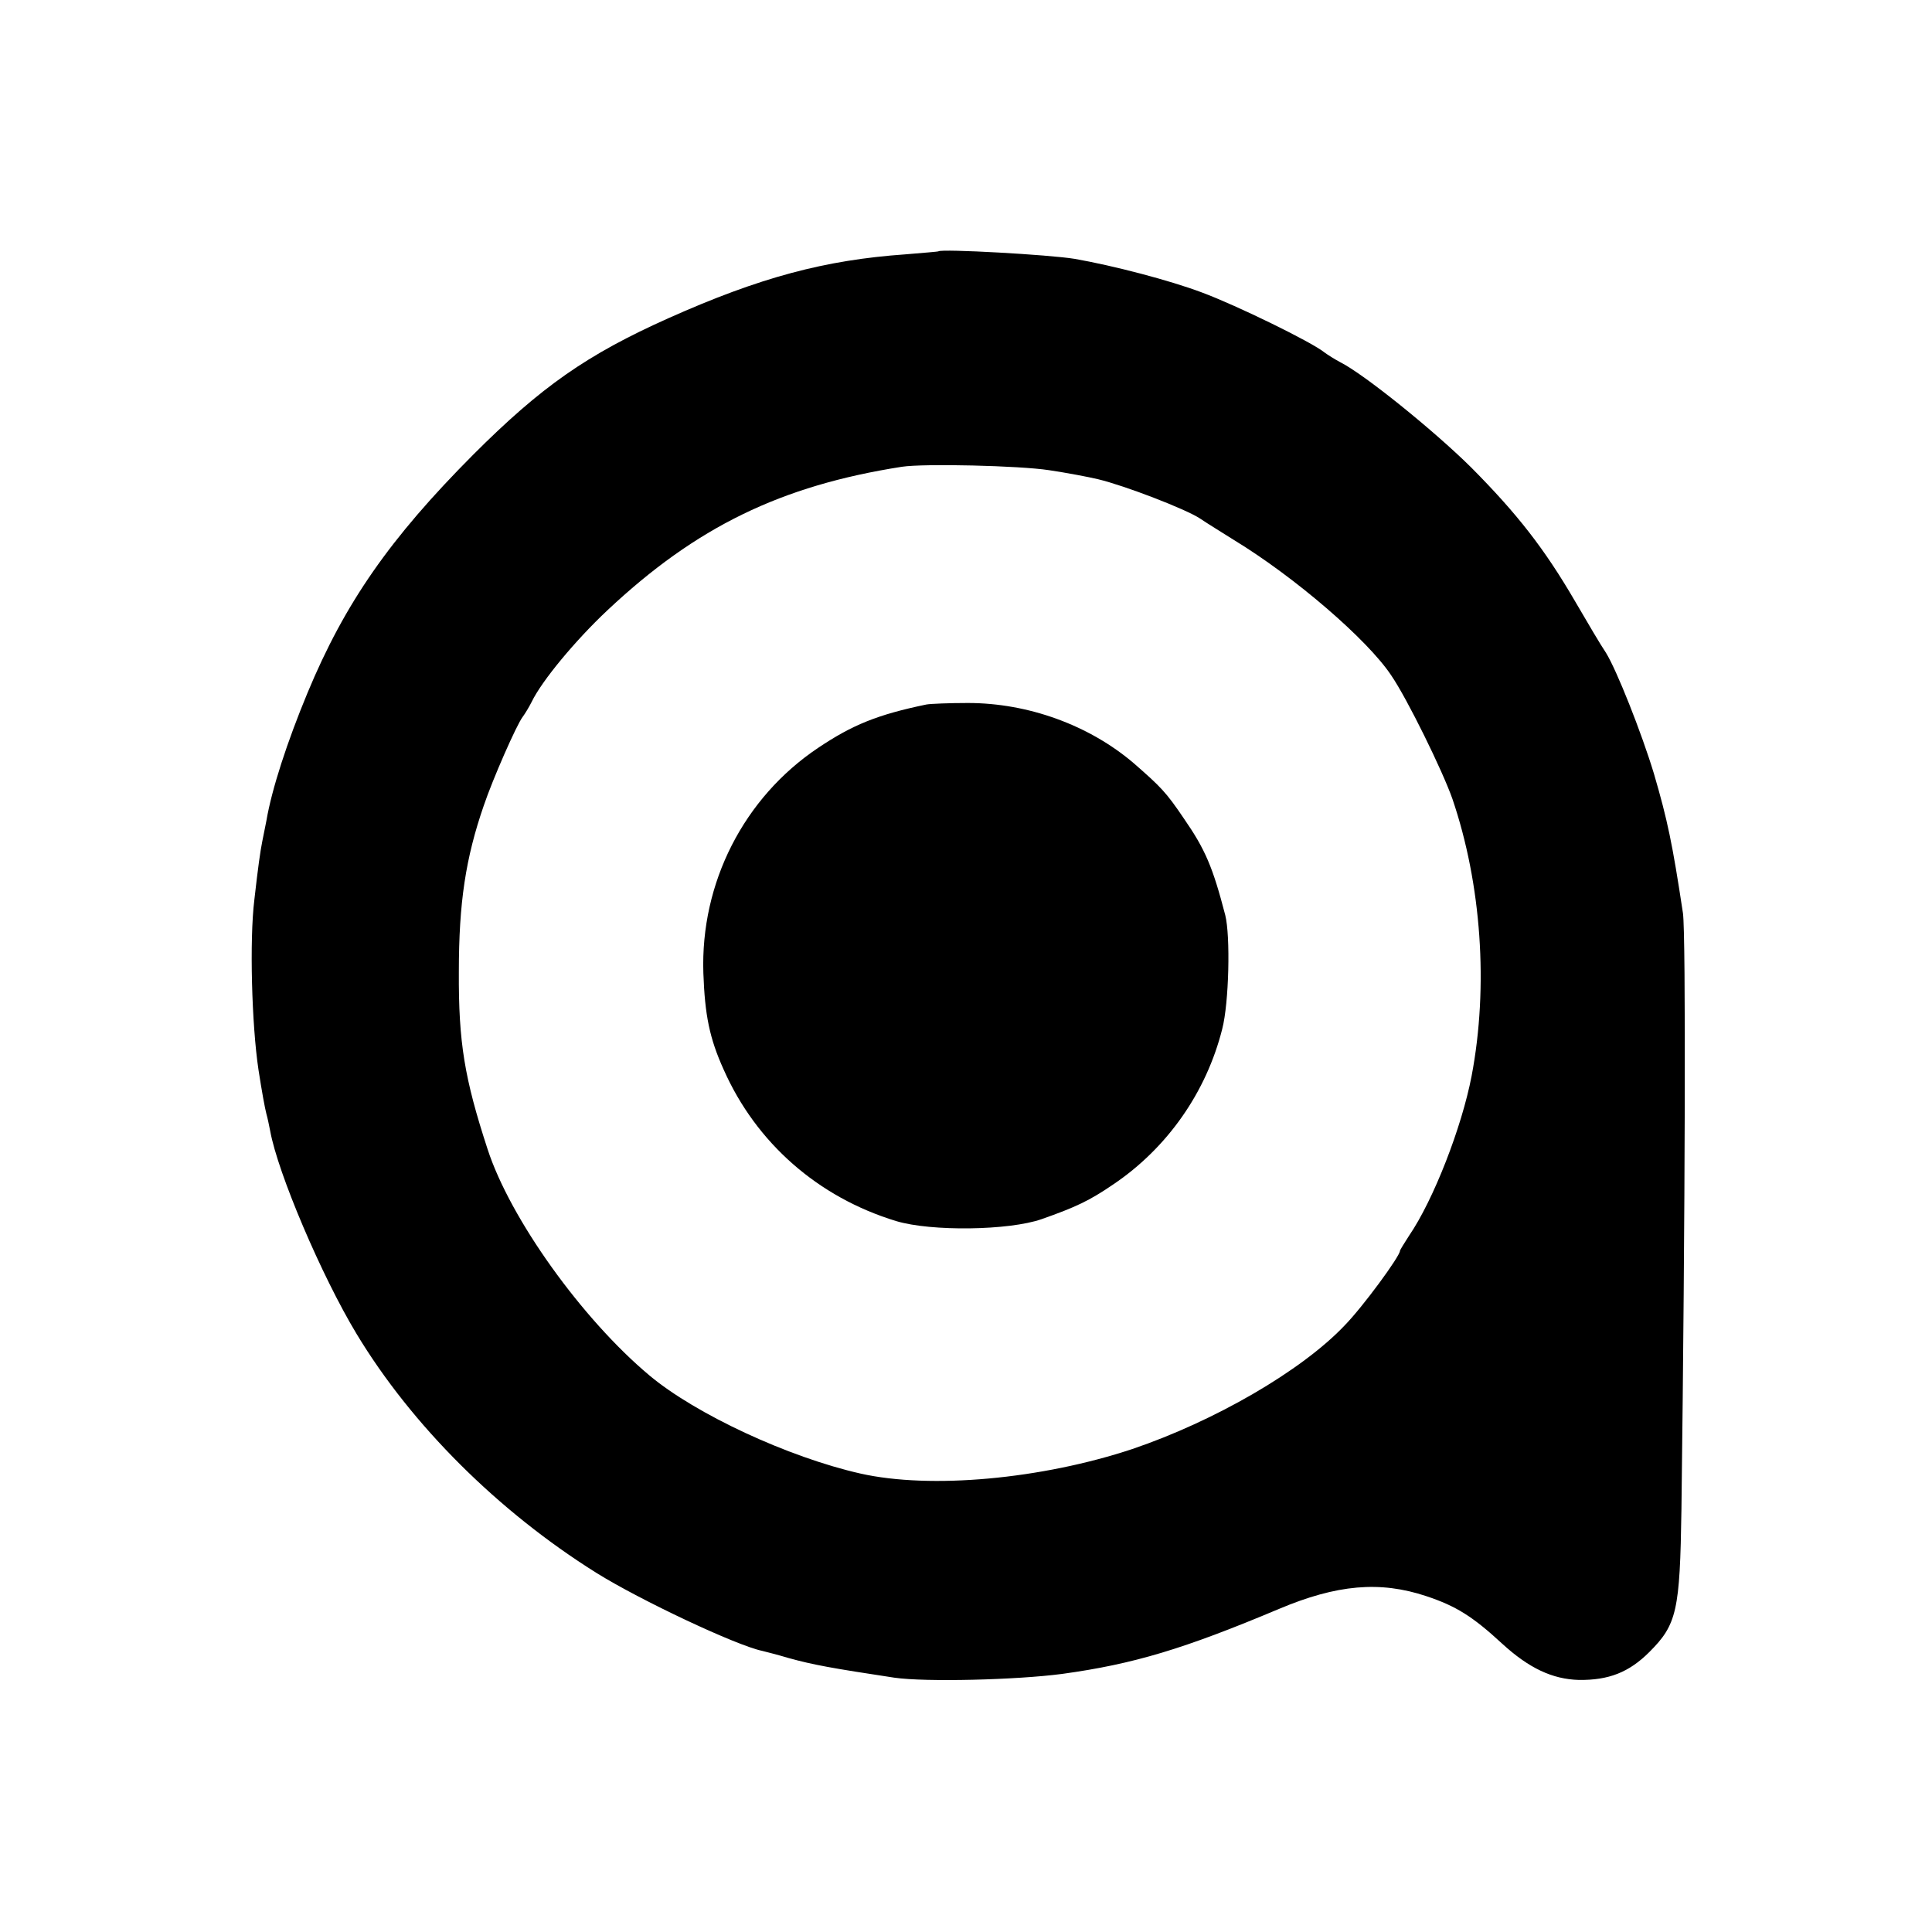
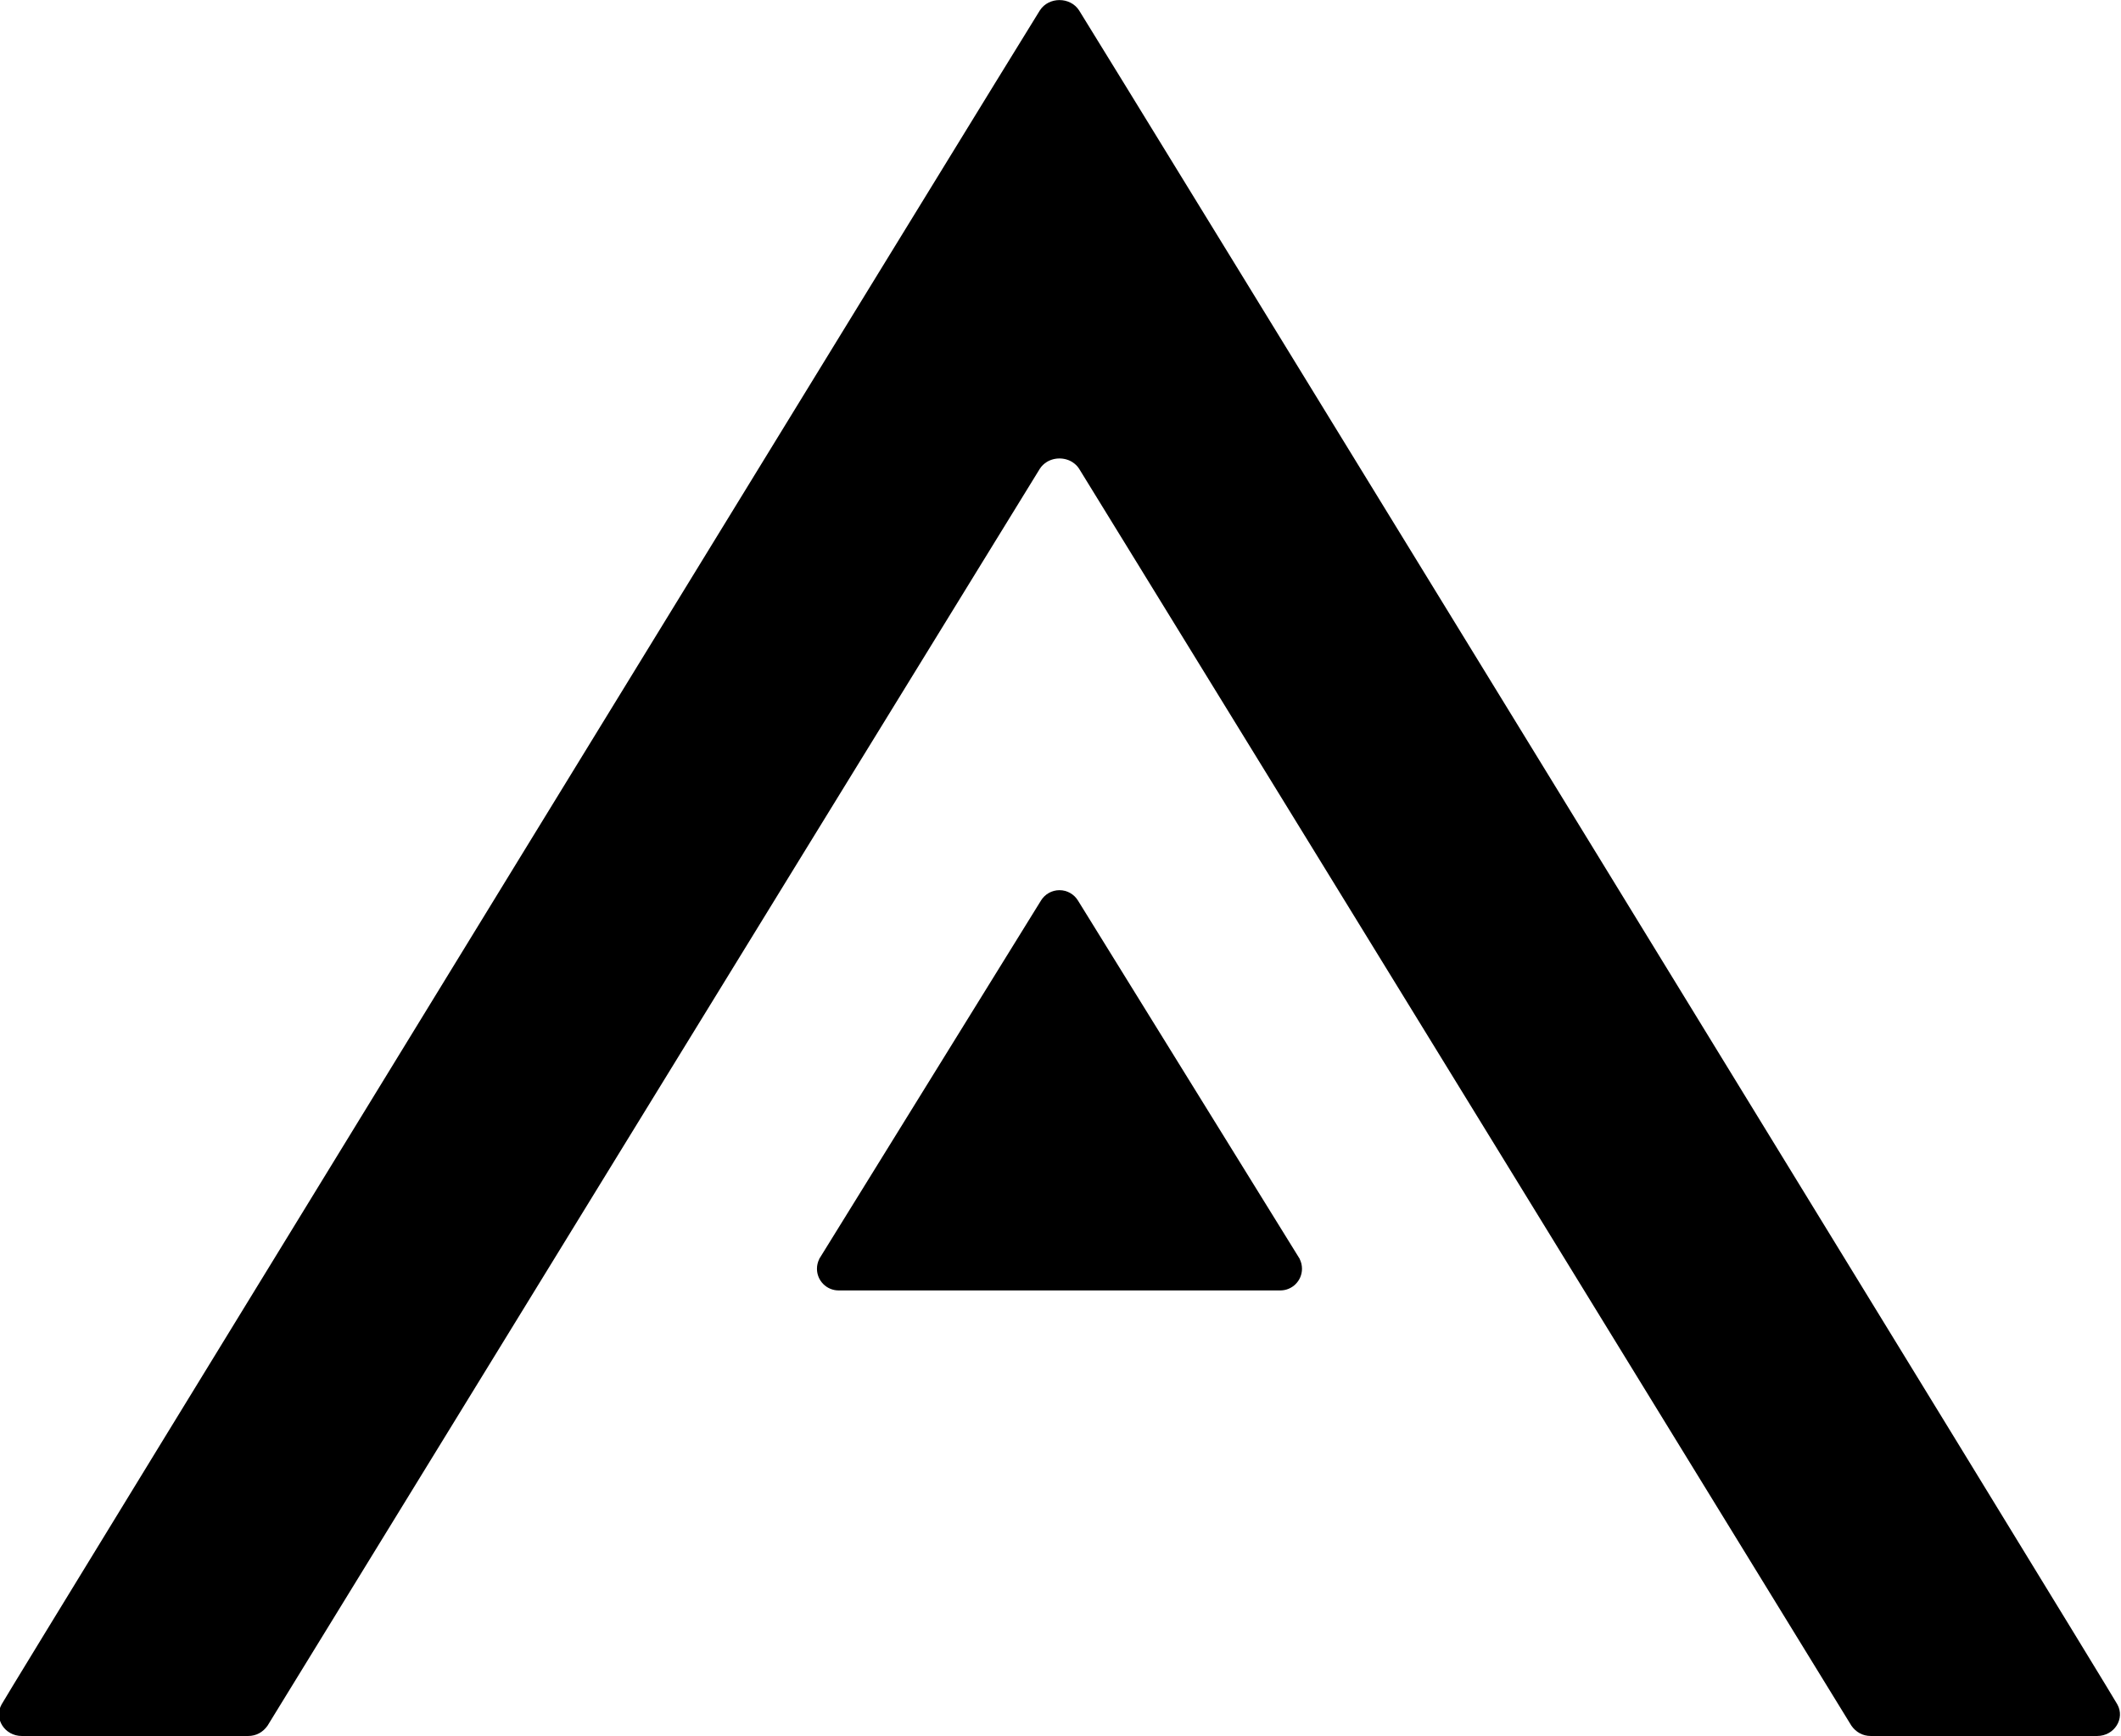
- <svg xmlns="http://www.w3.org/2000/svg" version="1" width="682.667" height="682.667" viewBox="0 0 512 512">
-   <path d="M248.7 66.6c-.1.1-4 .4-8.7.8-21.4 1.5-38.6 6.1-62.8 16.9-21.7 9.7-33.8 18.2-51.8 36.2-22.1 22.2-34 39.3-43.9 63.1-5.4 13-9.5 25.6-10.9 33.9-.3 1.6-.8 4.1-1.1 5.5-.5 2.5-1.1 6.6-2.1 15.5-1.3 10.6-.7 33 1.1 45 .9 5.8 1.7 10.2 2.1 11.7.3 1 .7 3 1 4.5 2 11.1 13.6 38.4 22.9 53.8 14.6 24.2 37.5 47 63.5 63.3 11.7 7.3 37.2 19.3 44 20.7.8.2 4 1 7 1.9 6.5 1.8 11.5 2.7 28 5.2 8.3 1.2 32.4.6 44.5-1 18.9-2.6 32.2-6.6 57.4-17.2 15.4-6.5 26.8-7.5 39.1-3.4 7.8 2.6 12.2 5.3 20.1 12.6 7.1 6.5 13.3 9.4 20.3 9.6 7.9.1 13.3-2 18.7-7.4 7.3-7.3 8.1-10.9 8.5-37.8 1-78.7 1.2-152.3.4-158-2.8-18.5-4.1-24.7-7.7-37-3.3-10.9-9.9-27.5-12.7-32-1.3-1.9-4.9-8-8.1-13.5-8.2-14.1-15.4-23.3-27.6-35.6-10-9.9-28.5-24.8-34.7-27.9-1.5-.8-3.4-2-4.2-2.6-3.3-2.7-23.1-12.4-32.5-15.9-8.5-3.2-23.4-7.1-33.7-8.9-6.6-1.1-35.2-2.7-36.1-2zm29.3 58c4.7.7 10.5 1.8 13 2.4 7.1 1.7 23.2 7.9 27 10.4 1.9 1.3 6 3.8 9 5.7 16.1 9.8 35.4 26.4 41.7 35.9 4.3 6.3 13.6 25.3 16.2 32.7 7.7 22.6 9.6 49.7 5.1 73.4-2.6 13.6-10.1 32.9-16.6 42.4-1.3 2-2.4 3.8-2.4 4 0 1.4-9.8 14.8-14.7 19.8-11.4 12-34.4 25.3-56.2 32.7-24.1 8-53.5 10.7-72.1 6.5-19-4.3-43.6-15.7-55.9-26-17.8-14.9-36.9-41.5-42.9-60-6.1-18.7-7.7-28.2-7.6-47 0-18.3 1.8-30.1 6.6-44 2.4-7.1 8.7-21.4 10.3-23.5.6-.8 1.7-2.6 2.4-4 2.7-5.6 11.6-16.3 20-24.2 23.6-22.2 46.1-33.1 78.1-38.1 5.9-.9 31.2-.3 39 .9z" />
-   <path d="M245.5 186.7c-13 2.7-19.6 5.4-28.7 11.5-19.7 13.2-31.2 35.8-30.4 59.7.4 11.1 1.6 17.2 5.4 25.6 8.6 19.4 25 33.8 45.7 40.1 9.3 2.8 29.9 2.5 38.5-.5 9.1-3.2 12.7-4.9 19-9.2 14.4-9.7 24.7-24.5 28.9-41.2 1.8-6.9 2.2-24.7.8-30.2-3.3-12.7-5.3-17.4-10.9-25.5-4.8-7.1-6.1-8.4-13.3-14.7-11.8-10.1-28-16-44-16-4.9 0-9.9.2-11 .4z" />
+ <svg xmlns="http://www.w3.org/2000/svg" xml:space="preserve" width="147.49mm" height="120.7mm" version="1.1" style="shape-rendering:geometricPrecision; text-rendering:geometricPrecision; image-rendering:optimizeQuality; fill-rule:evenodd; clip-rule:evenodd" viewBox="0 0 14749 12070">
+   <defs>
+     <style type="text/css">
+    
+     .fil0 {fill:black}
+    
+   </style>
+   </defs>
+   <g id="Слой_x0020_1">
+     <g id="_2222712896288">
+       <path class="fil0" d="M7231.23 3258.61l-5.49 9.02 -5.7 9.15 -9.9 16.14 -3.86 6.24 -264.79 430.44 -21.97 35.47 -15.19 24.88 -38.72 63 -24.2 39.26 -16.07 26.03 -41.57 67.68c-1643.04,2670.19 -3282.63,5341.74 -4923.5,8013.22 -31.53,44.41 -77.44,71.26 -135.28,71.4 0,0 -1572.66,0 -1572.66,0 -120.56,0 -196.03,-121.04 -141.31,-219.42 -5.15,-4.89 7215.81,-11779.19 7220.21,-11779.19 61.71,-95.2 210.55,-95.2 272.32,0 4.41,0 7225.43,11774.3 7220.14,11779.19 54.72,98.38 -20.61,219.42 -141.38,219.42 0,0 -1572.52,0 -1572.52,0 -57.91,-0.14 -103.88,-26.99 -135.34,-71.4 -1640.88,-2671.48 -3280.4,-5343.17 -4923.44,-8013.22l-41.5 -67.68 -16.07 -26.03 -24.21 -39.26 -38.71 -63 -15.26 -24.88 -21.9 -35.47 -264.86 -430.44 -3.8 -6.24 -9.96 -16.14 -5.7 -9.15 -5.49 -9.02c-12.21,-18.98 -28.62,-34.31 -46.92,-45.7l0 -0.07 -4.28 -2.57 0 -0.14 -4.34 -2.17 0 -0.2 -4.34 -2.17 0 -0.07 -4.47 -2.1 0 -0.14 -4.54 -1.83 0 -0.07 -4.55 -1.9 0 -0.06 -4.61 -1.63 -0.07 0 -4.61 -1.63 -0.13 0 -4.68 -1.35 0 -0.21 -4.61 -1.29 -0.14 0 -9.56 -2.1 -4.81 -0.95 -0.07 0 -4.82 -0.74 -0.06 0 -4.82 -0.68 -0.07 0 -4.88 -0.48 -4.88 -0.34 -5.02 -0.13 0 -0.07 -4.88 0 -9.83 0.2 -4.88 0.34 -0.14 0 -4.88 0.48 -4.88 0.68 -4.89 0.74 -4.74 0.95 -0.14 0 -4.74 0.88 0 0.14 -4.82 1.08 -4.68 1.29 -0.13 0.21 -4.68 1.35 -4.68 1.63 -4.61 1.63 0 0.06 -4.54 1.9 0 0.07 -4.48 1.83 0 0.14 -4.54 2.1 0 0.07 -4.34 2.17 0 0.2 -4.27 2.17 -0.14 0.14 -4.2 2.57 0 0.07c-18.24,11.39 -34.31,26.44 -46.93,45.7zm7.53 3002.93l-1542.62 2492.81 0.41 0.67c-9.97,20.14 -15.6,42.72 -15.6,66.79 0,83.14 67.47,150.67 150.67,150.67l1535.77 0 1535.71 0c83.26,0 150.66,-67.53 150.66,-150.67 0,-24.07 -5.62,-46.65 -15.52,-66.79l0.4 -0.67 -1542.69 -2492.81 -0.06 0c-26.45,-43.2 -74.12,-72.08 -128.5,-72.08 -54.45,0 -102.12,28.88 -128.63,72.08z" />
+     </g>
+   </g>
</svg>
